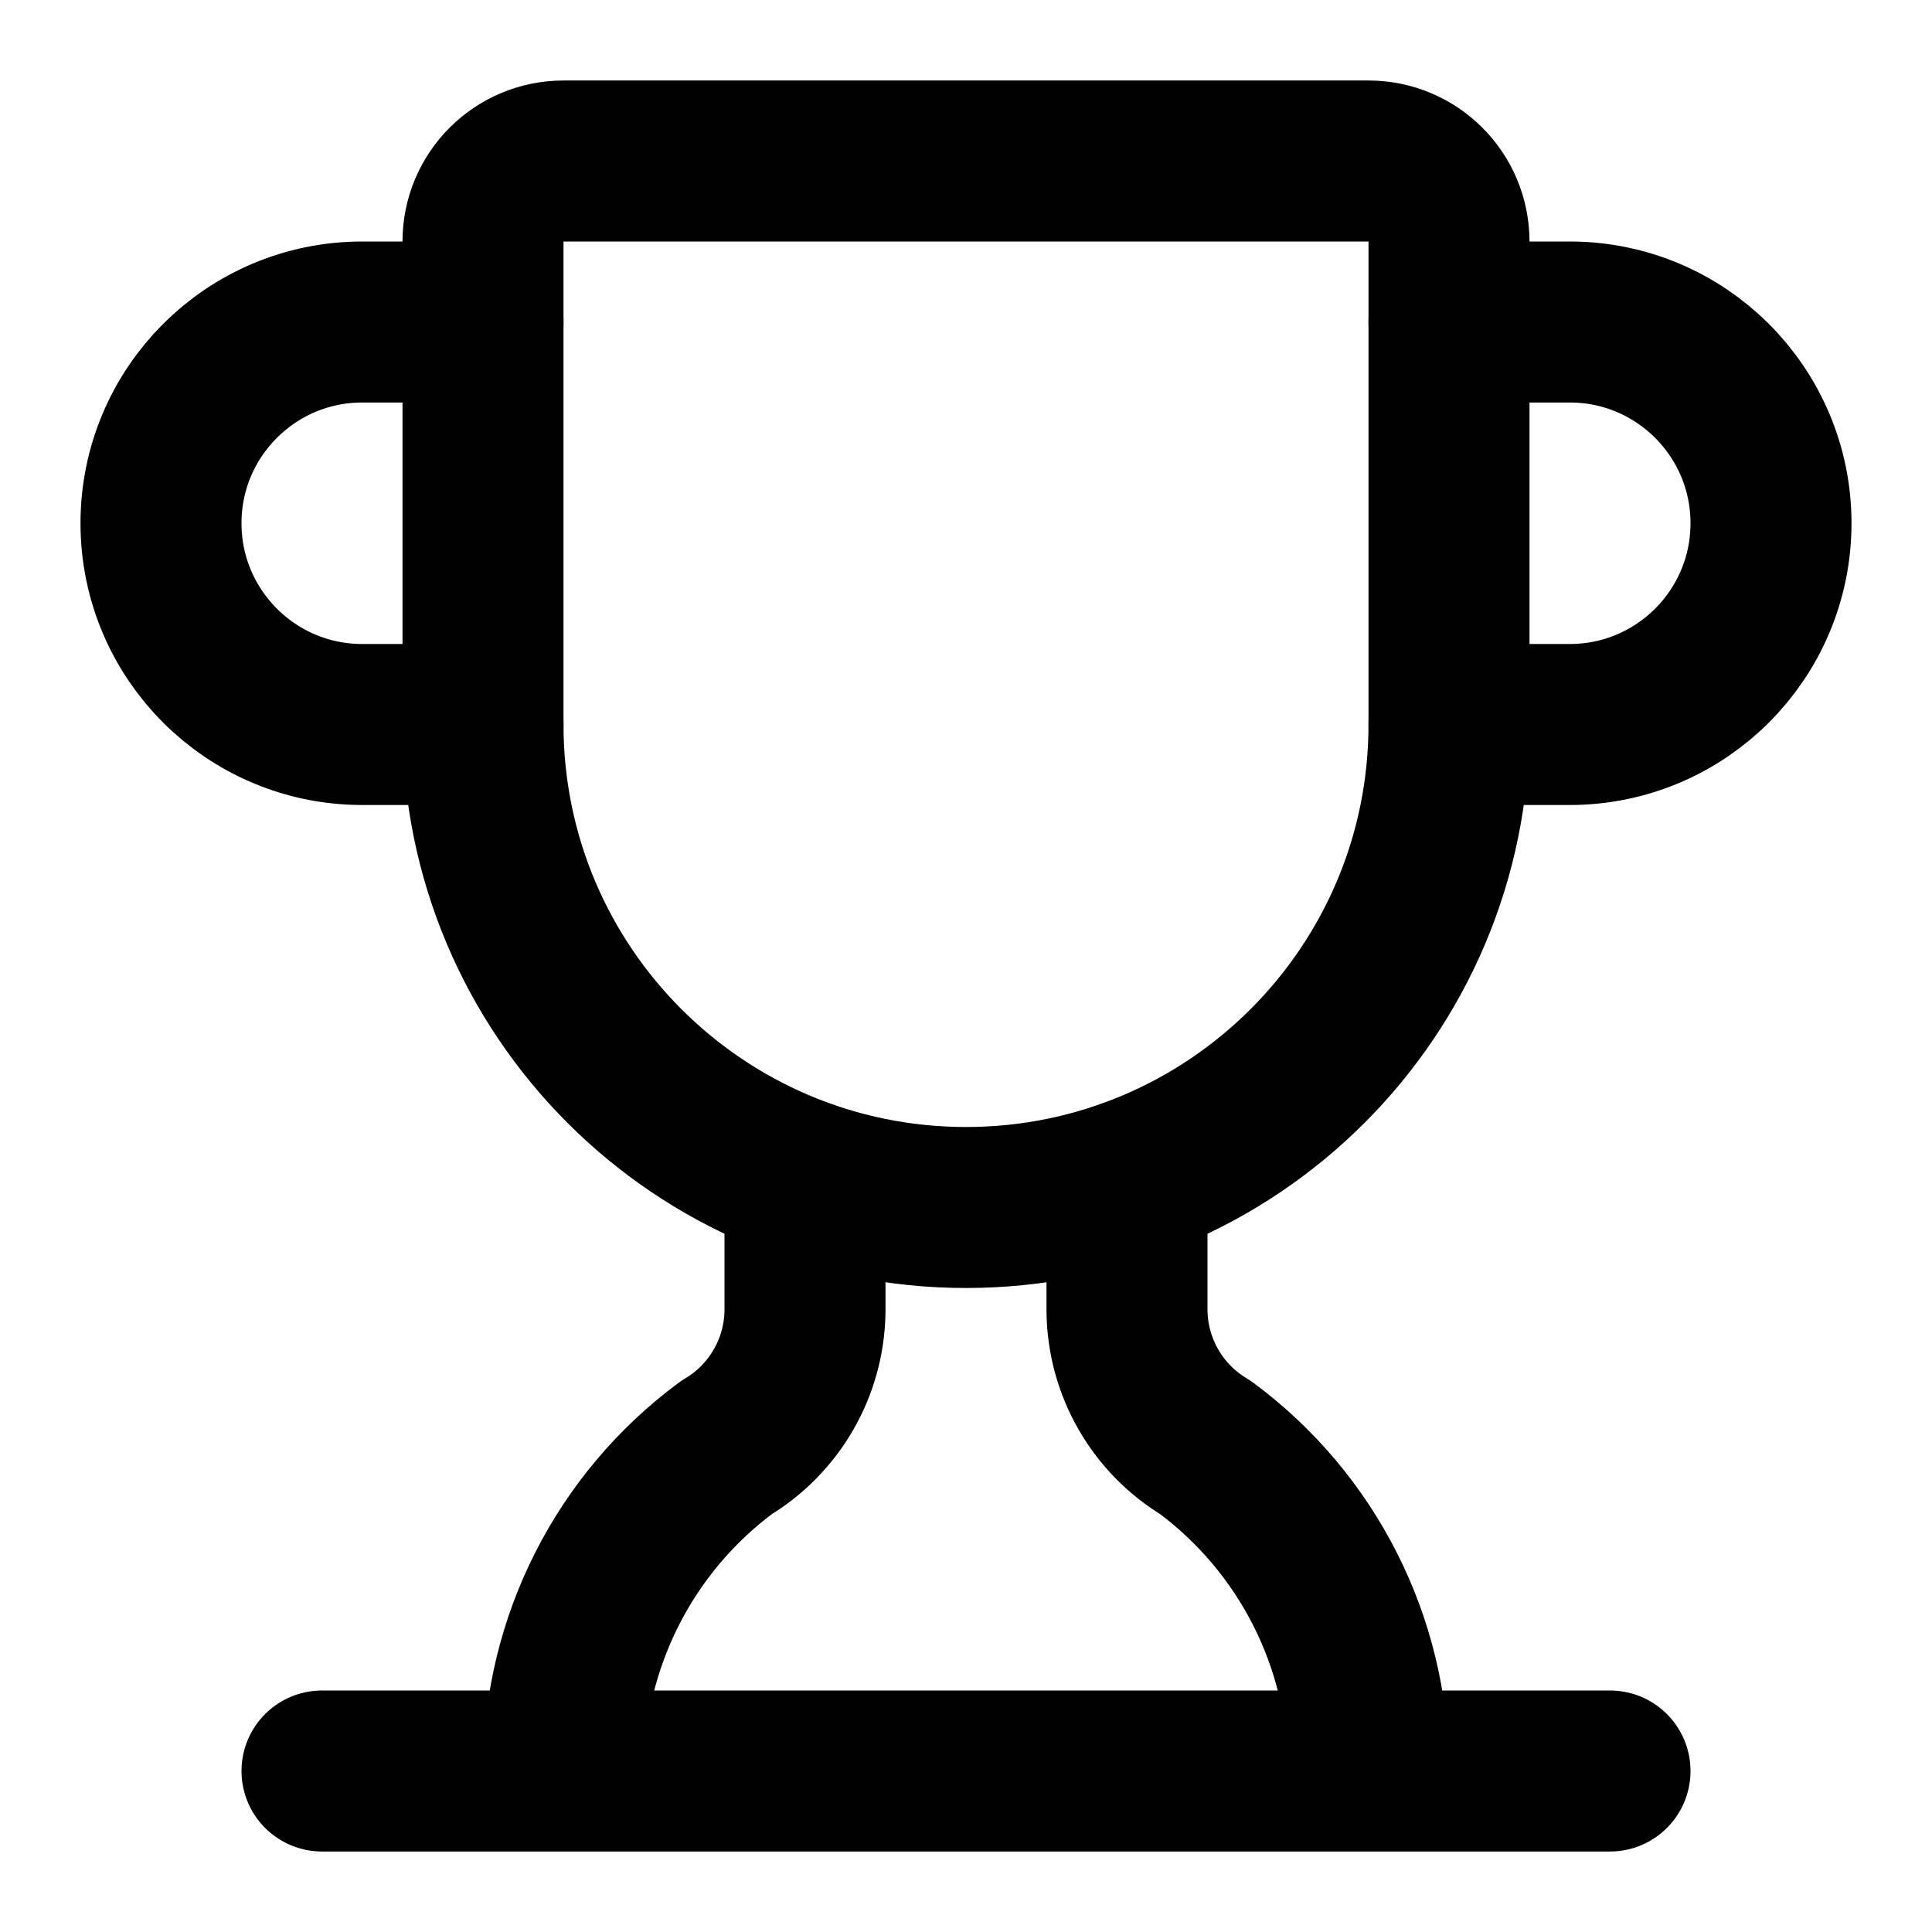
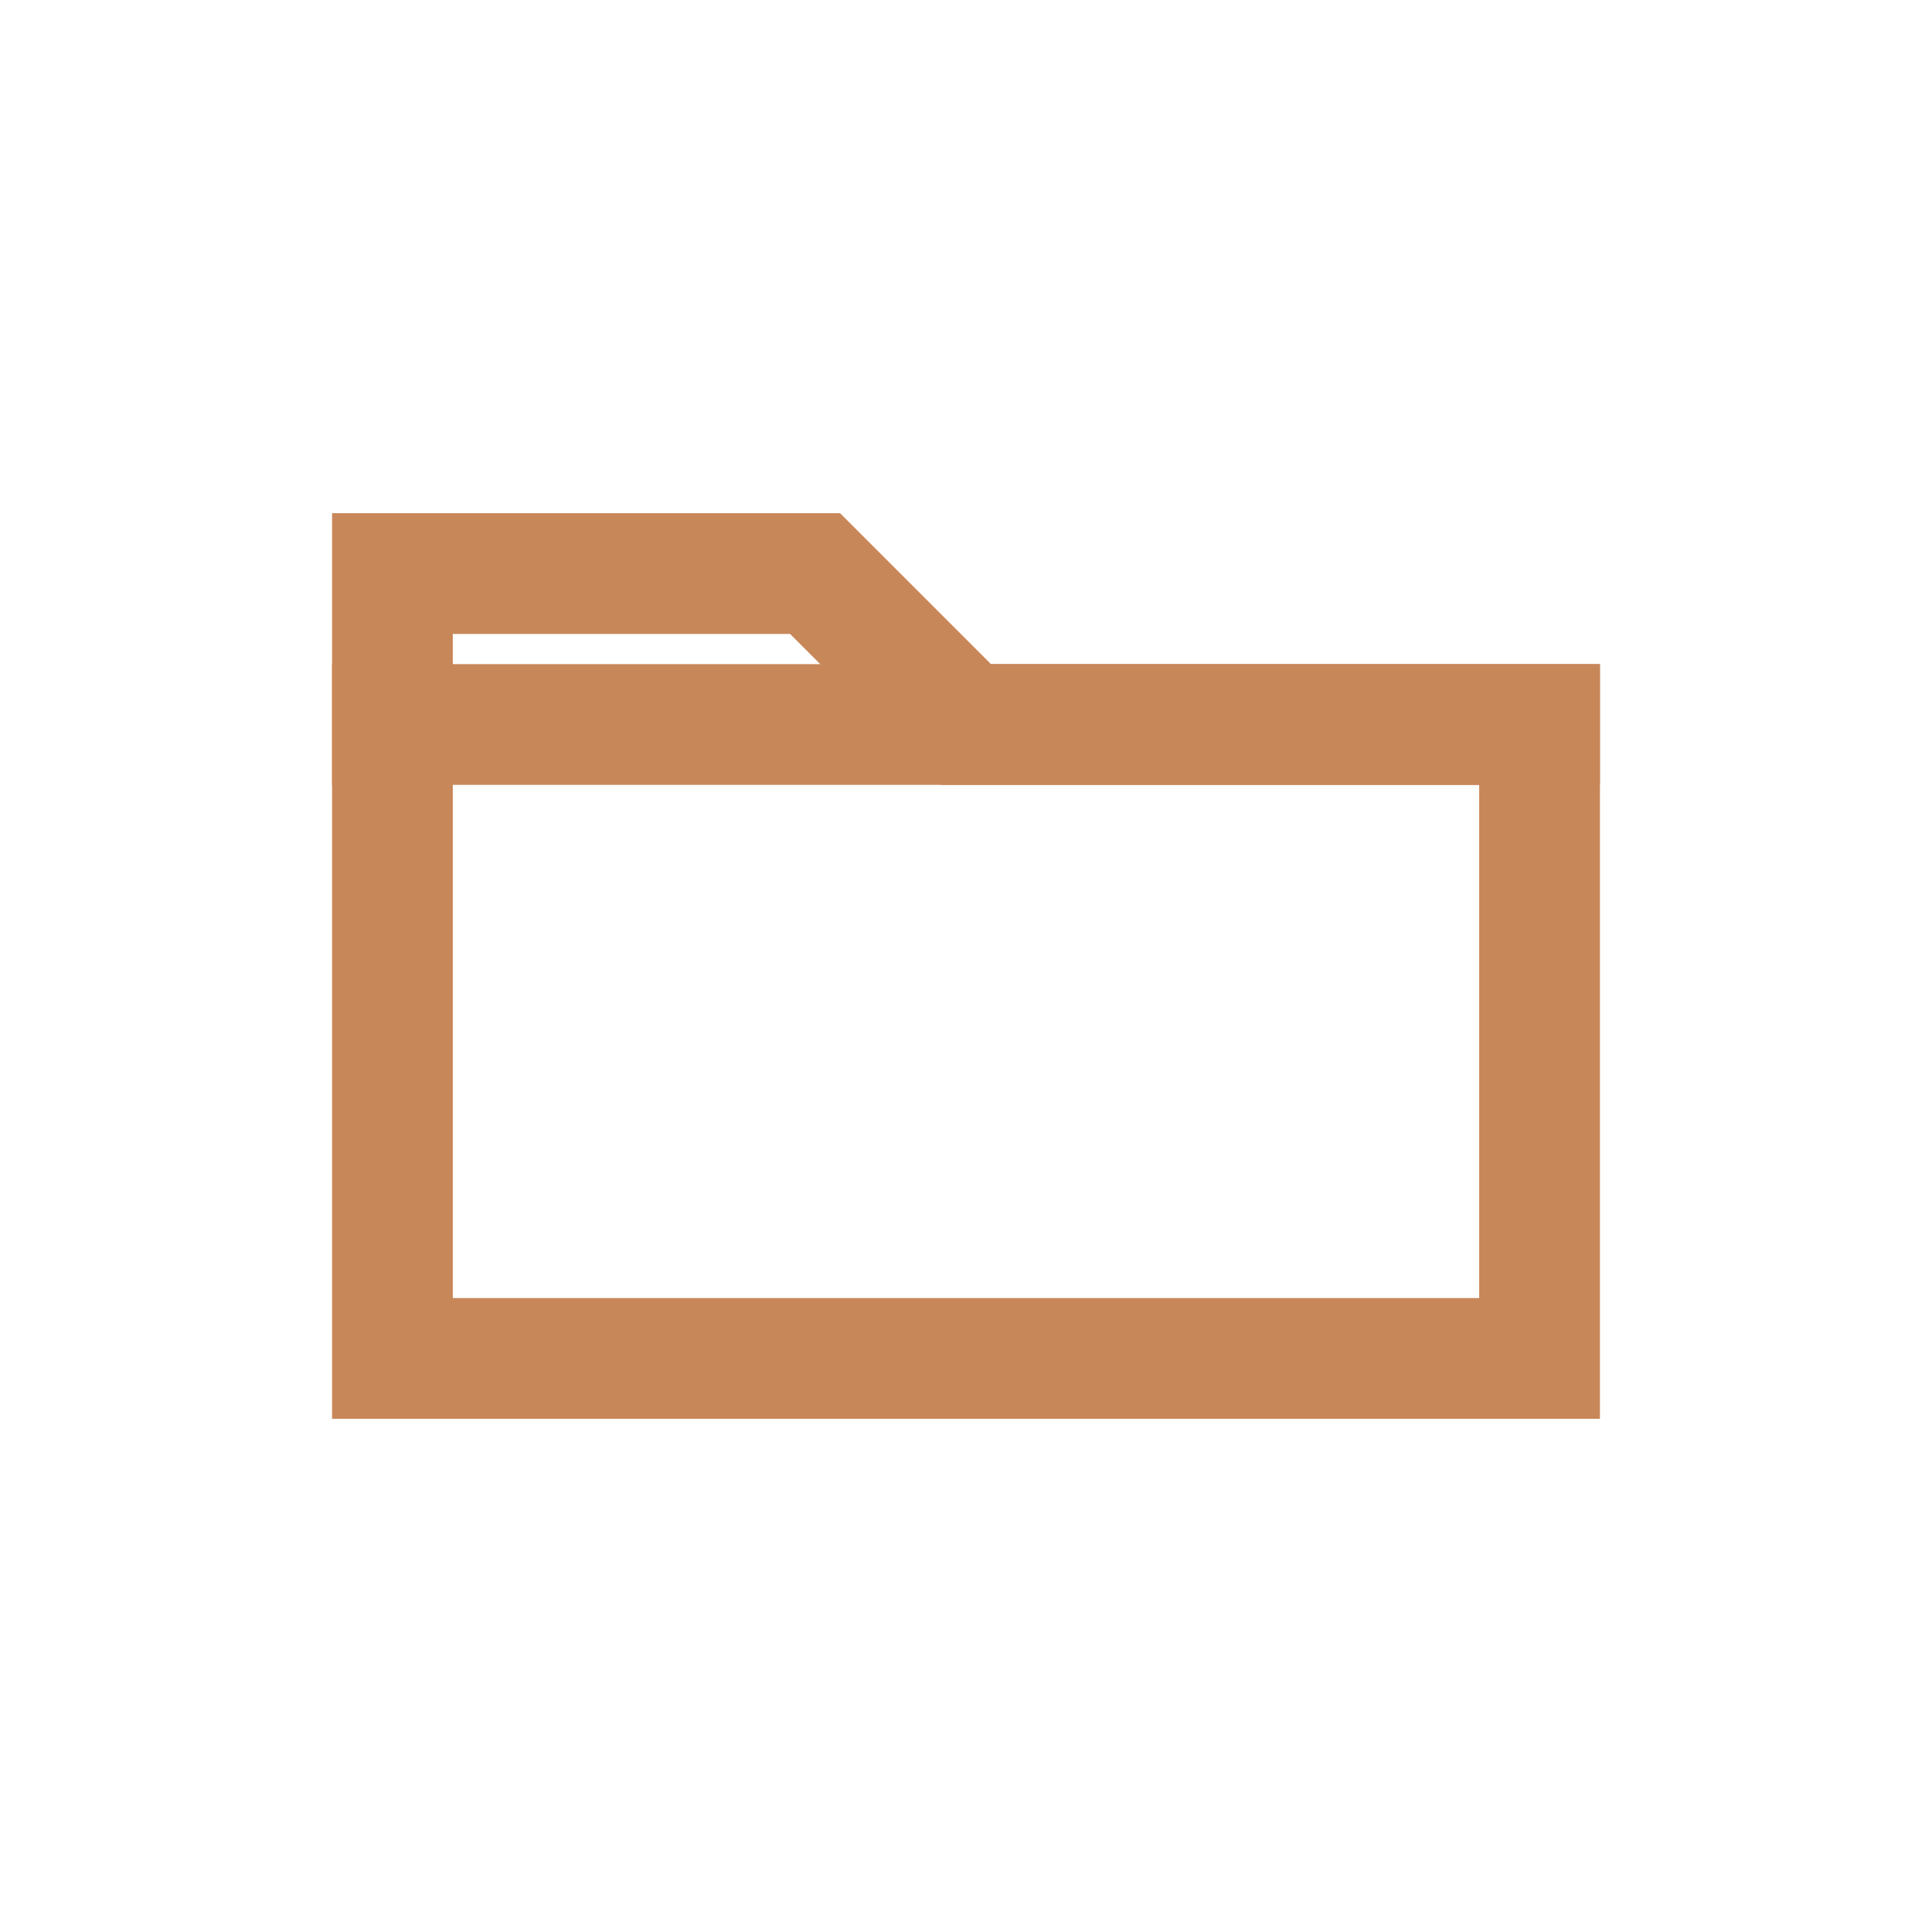
- <svg xmlns="http://www.w3.org/2000/svg" class="lucide lucide-trophy" width="24" height="24" viewBox="0 0 24 24" fill="none" stroke="currentColor" stroke-width="2" stroke-linecap="round" stroke-linejoin="round">
-   <path d="M10 14.66v1.626a2 2 0 0 1-.976 1.696A5 5 0 0 0 7 21.978" />
-   <path d="M14 14.66v1.626a2 2 0 0 0 .976 1.696A5 5 0 0 1 17 21.978" />
-   <path d="M18 9h1.5a1 1 0 0 0 0-5H18" />
-   <path d="M4 22h16" />
-   <path d="M6 9a6 6 0 0 0 12 0V3a1 1 0 0 0-1-1H7a1 1 0 0 0-1 1z" />
-   <path d="M6 9H4.5a1 1 0 0 1 0-5H6" />
+ <svg xmlns="http://www.w3.org/2000/svg" width="128" height="128" viewBox="0 0 128 128">
+   <g fill="none" stroke="#c88759" stroke-width="8" stroke-linejoin="miter" stroke-linecap="square">
+     <path d="M26 38h28l10 10h38v42H26z" />
+     <path d="M26 48h76" />
+   </g>
</svg>
